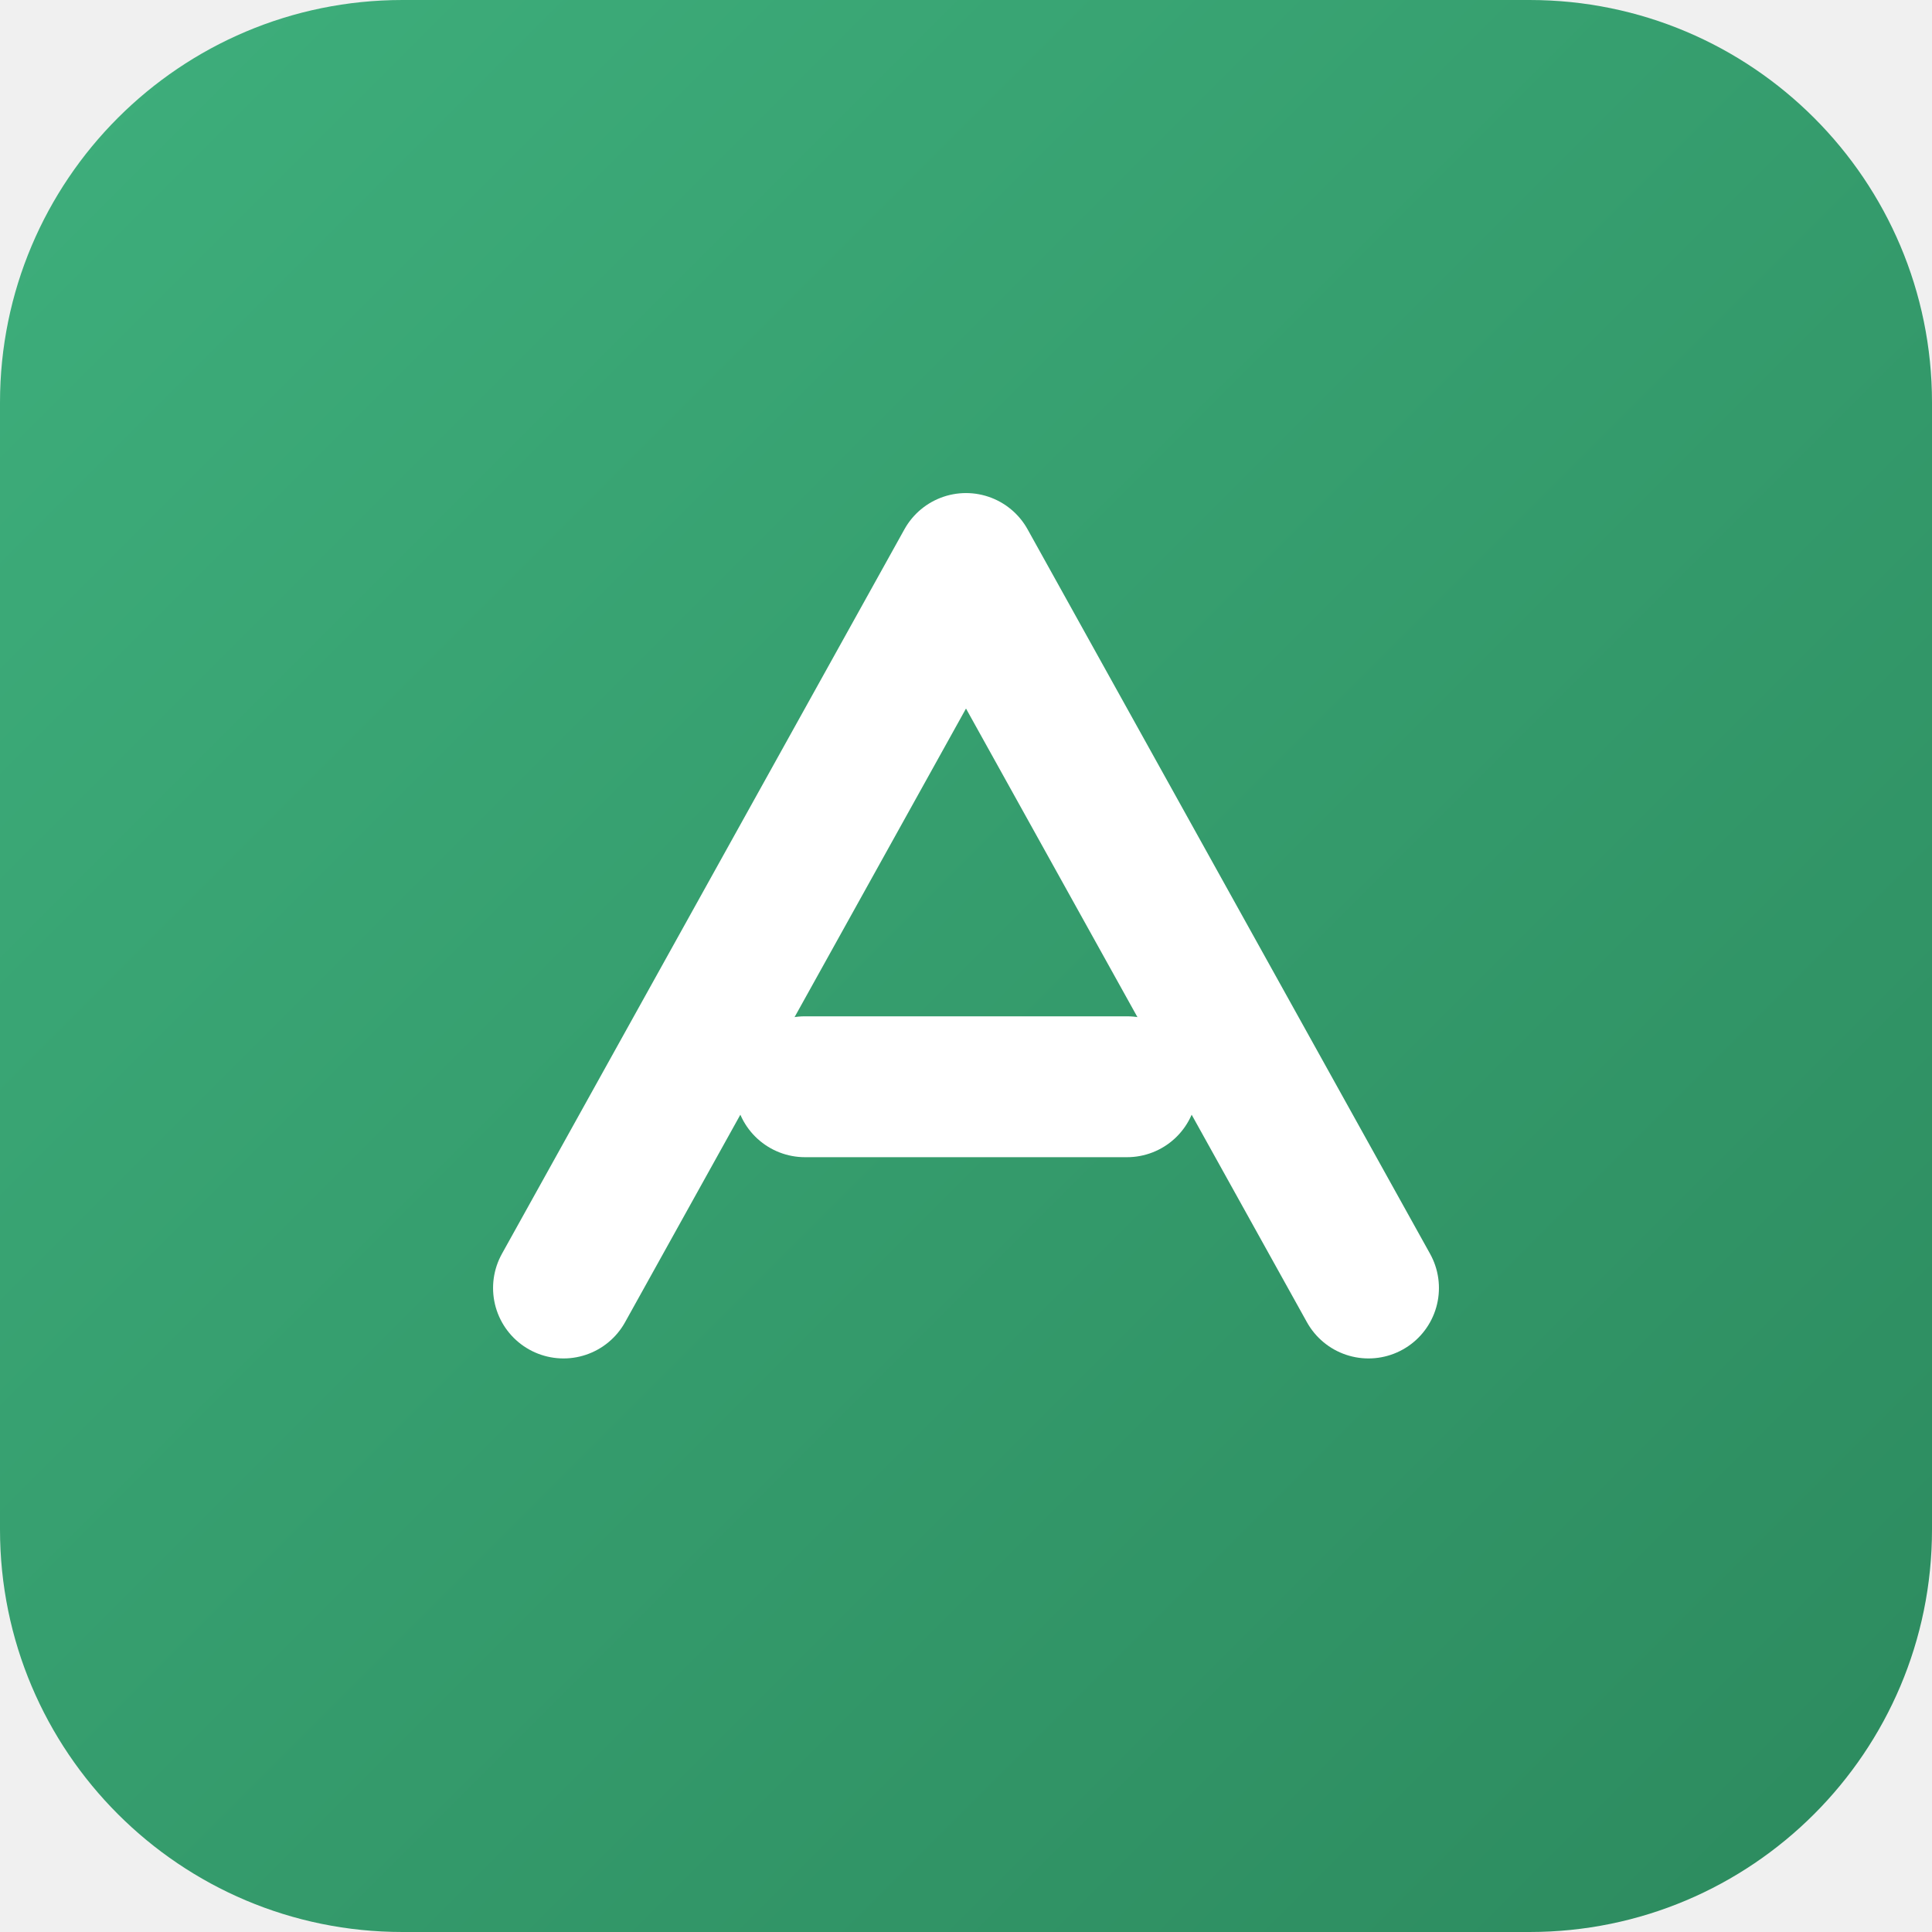
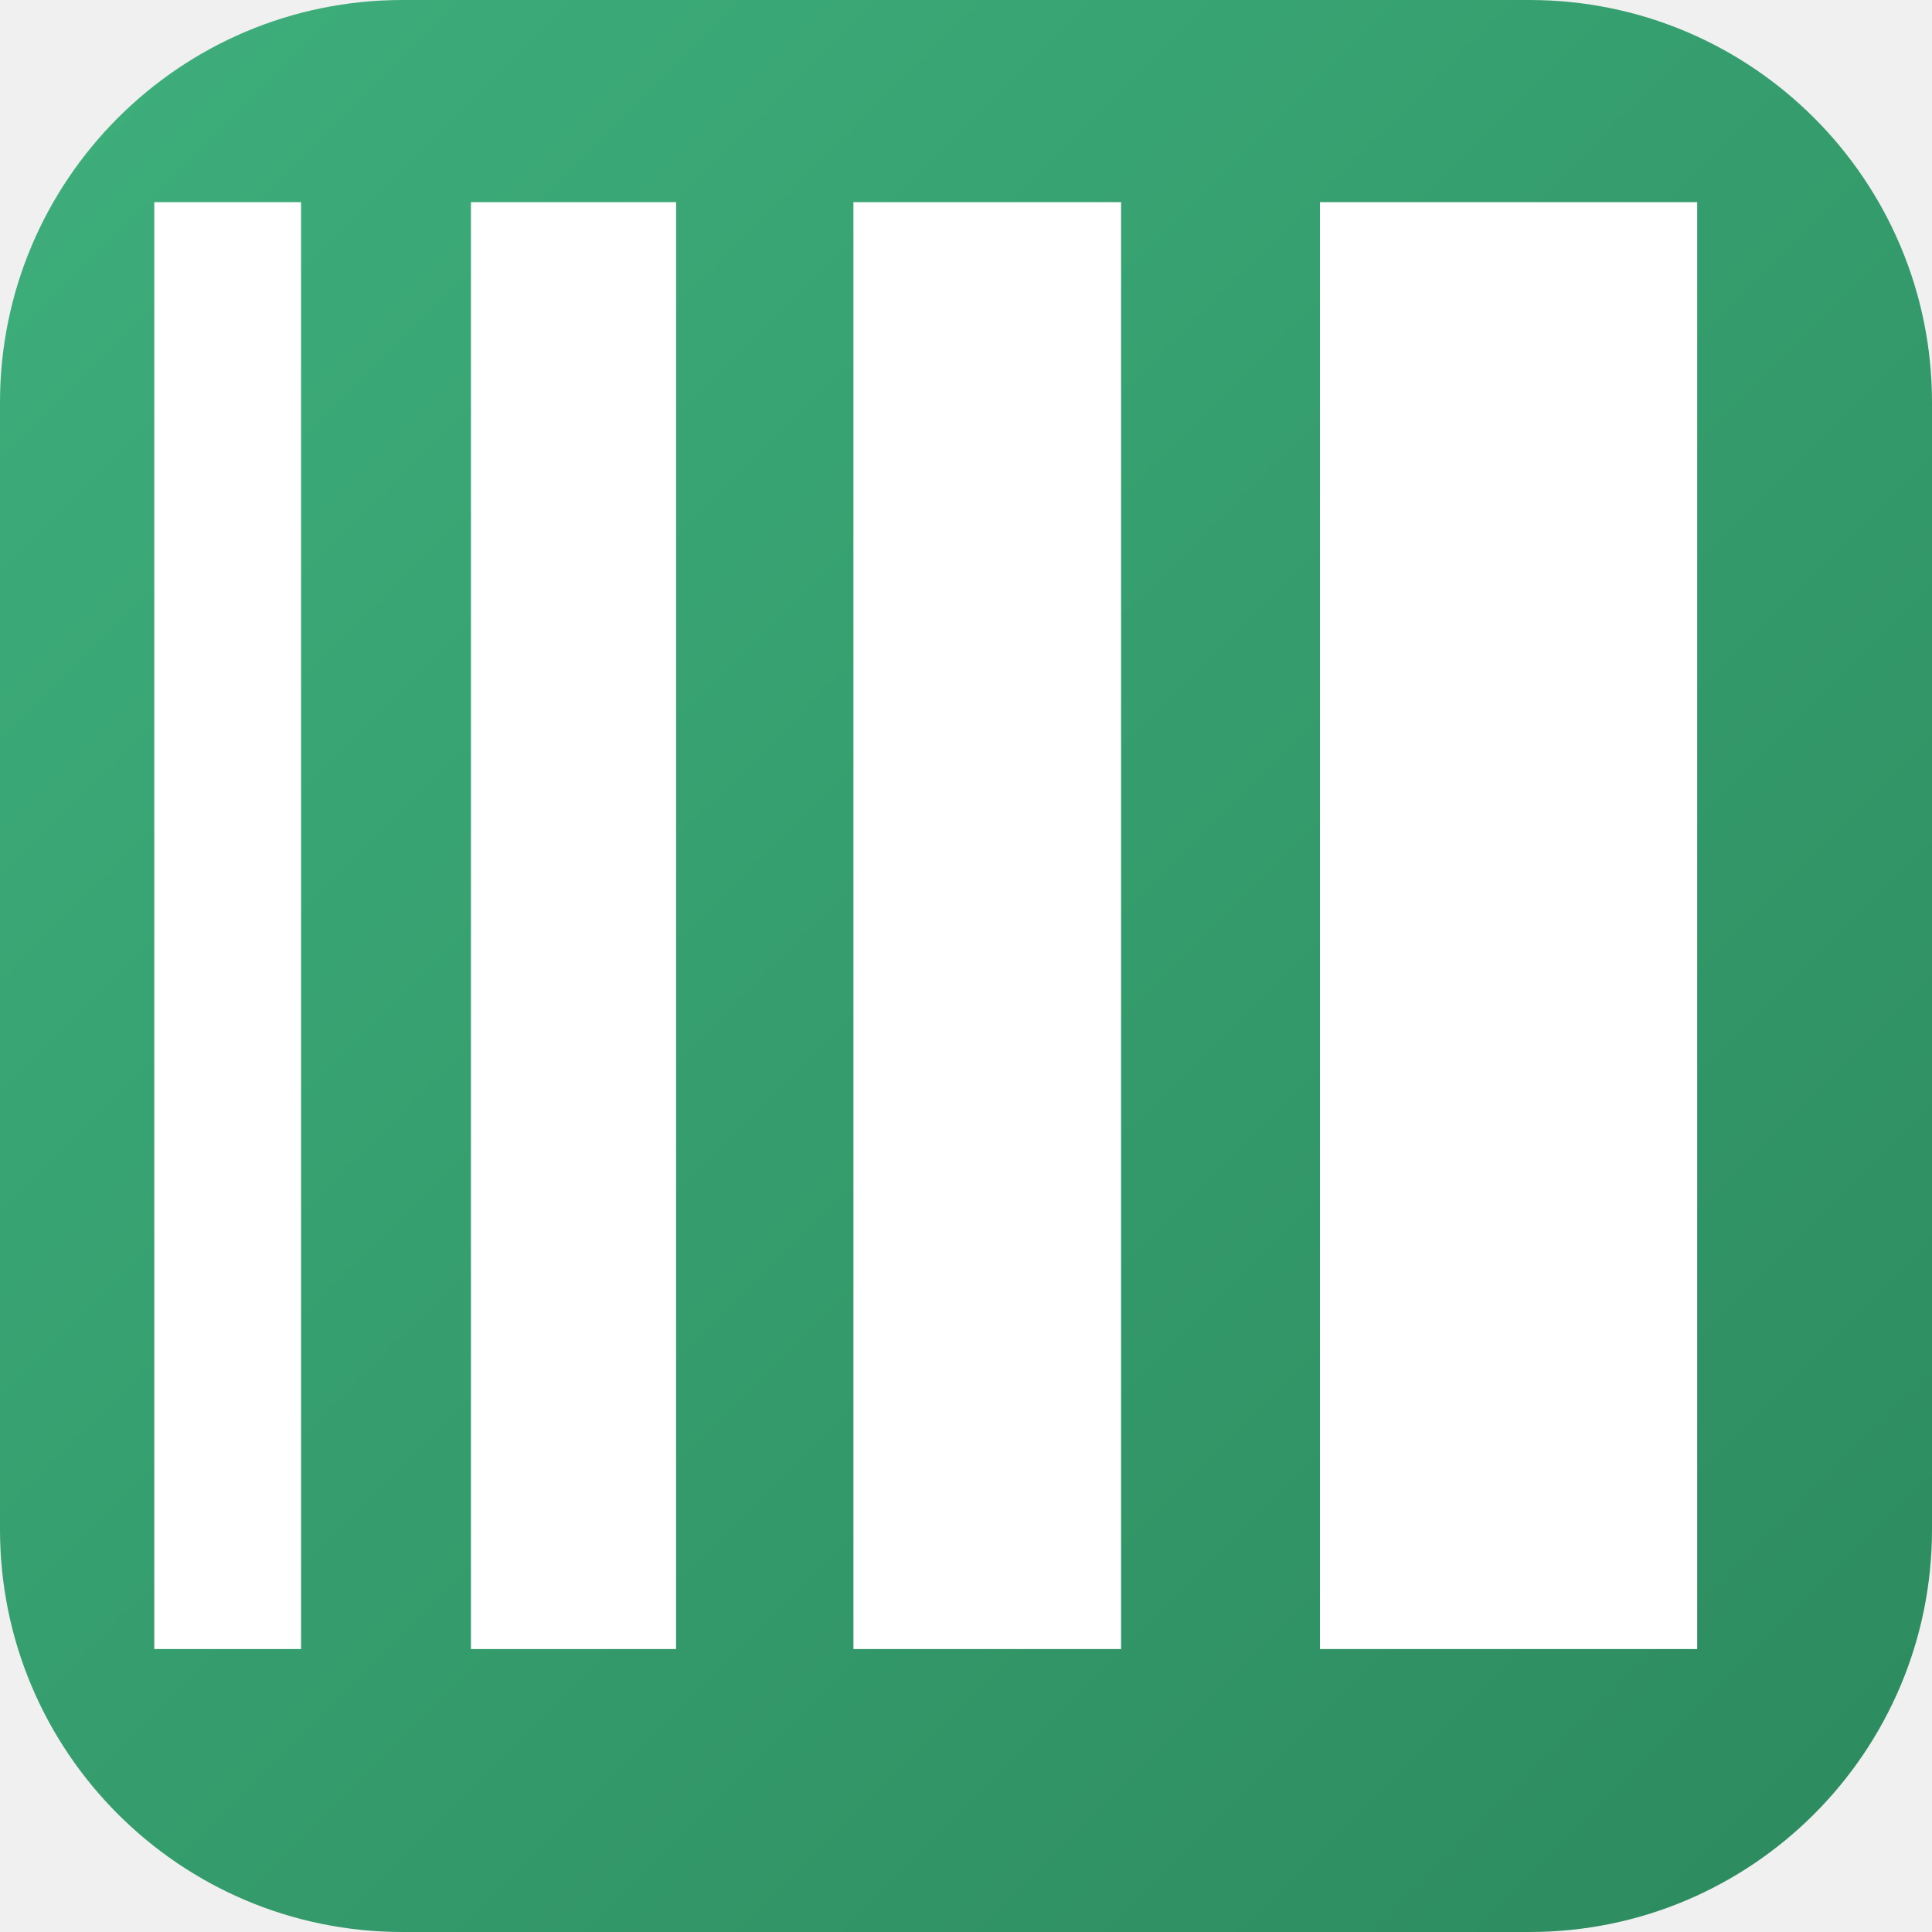
<svg xmlns="http://www.w3.org/2000/svg" viewBox="0 0 48 48" width="48" height="48">
  <defs>
    <linearGradient id="bg" x1="0" y1="0" x2="1" y2="1">
      <stop offset="0%" stop-color="#3eaf7c" />
      <stop offset="100%" stop-color="#2c8a5e" />
    </linearGradient>
  </defs>
  <rect width="48" height="48" rx="10" fill="url(#bg)" />
-   <path d="M14 32 L24 14 L34 32" stroke="#fff" stroke-width="3.5" fill="none" stroke-linecap="round" stroke-linejoin="round" />
-   <line x1="20" y1="27" x2="28" y2="27" stroke="#fff" stroke-width="3.5" stroke-linecap="round" />
+   <path fill-rule="evenodd" clip-rule="evenodd" d="M42.166 40.97h-9.372V5.023h9.372zm-14.313 0h-6.65V5.023h6.65zm-11.056 0H11.7V5.023h5.098zm-9.317 0H3.833V5.023H7.48z" fill="#fff" />
</svg>
